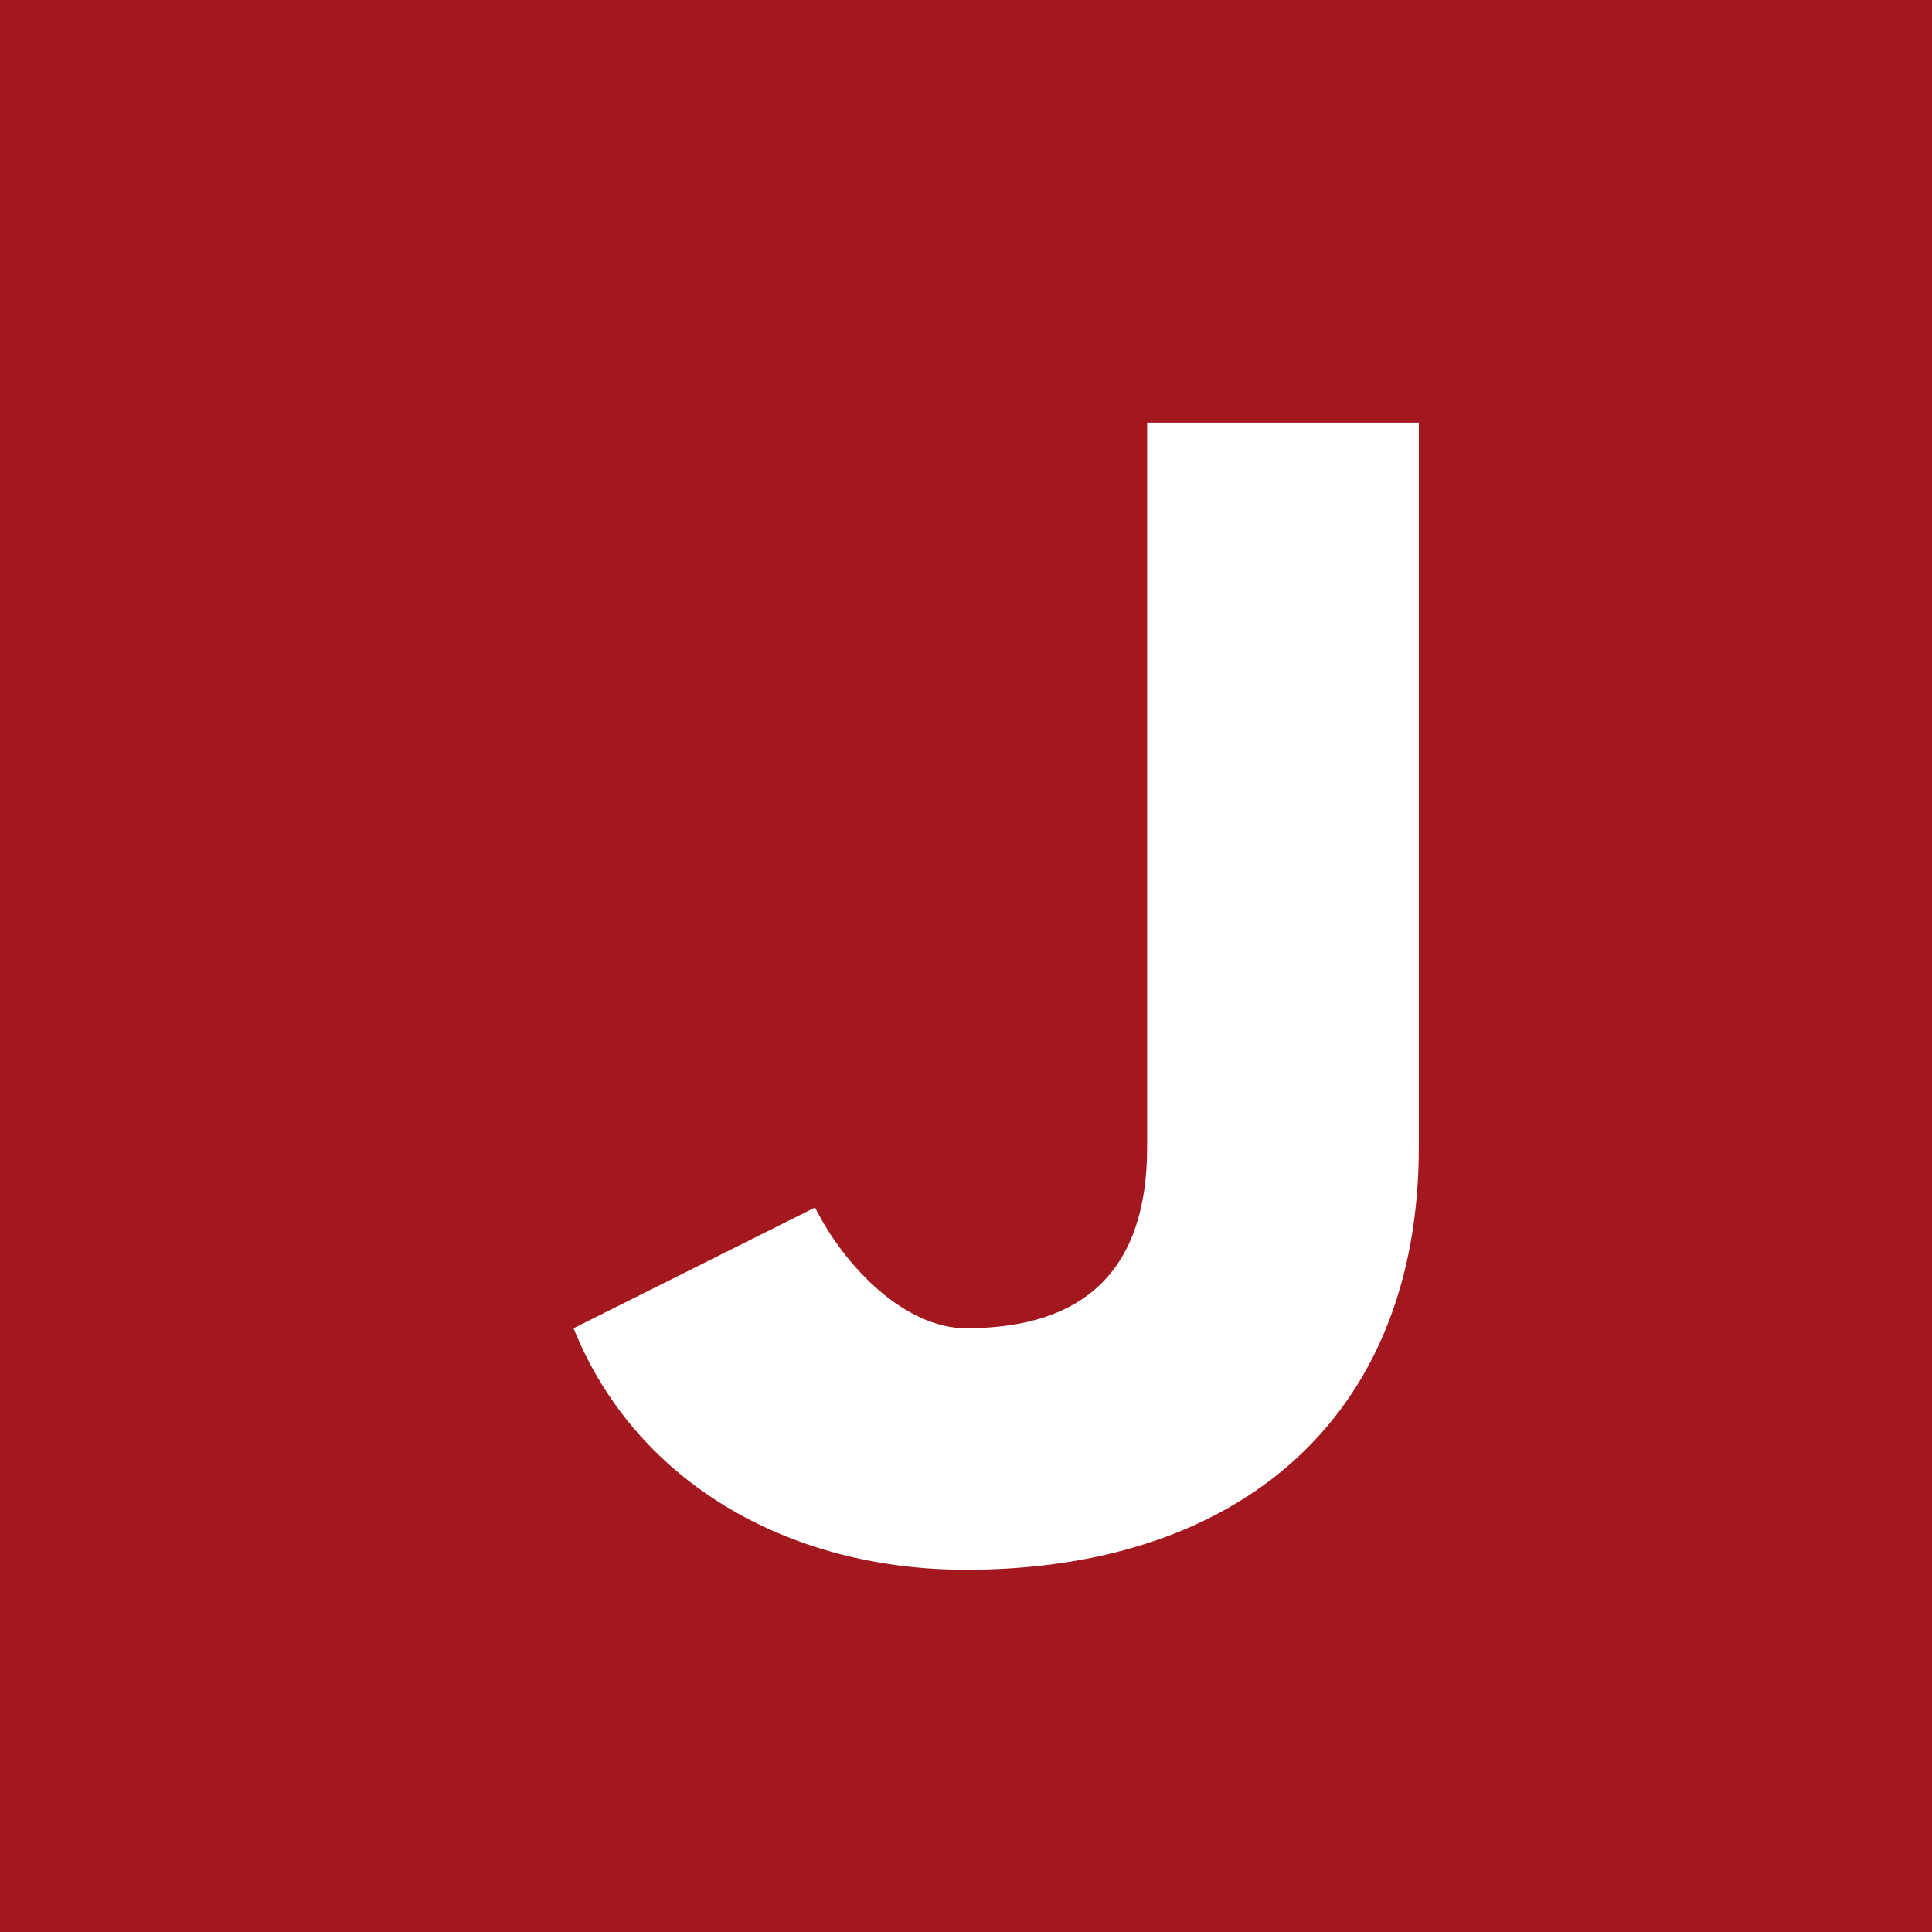
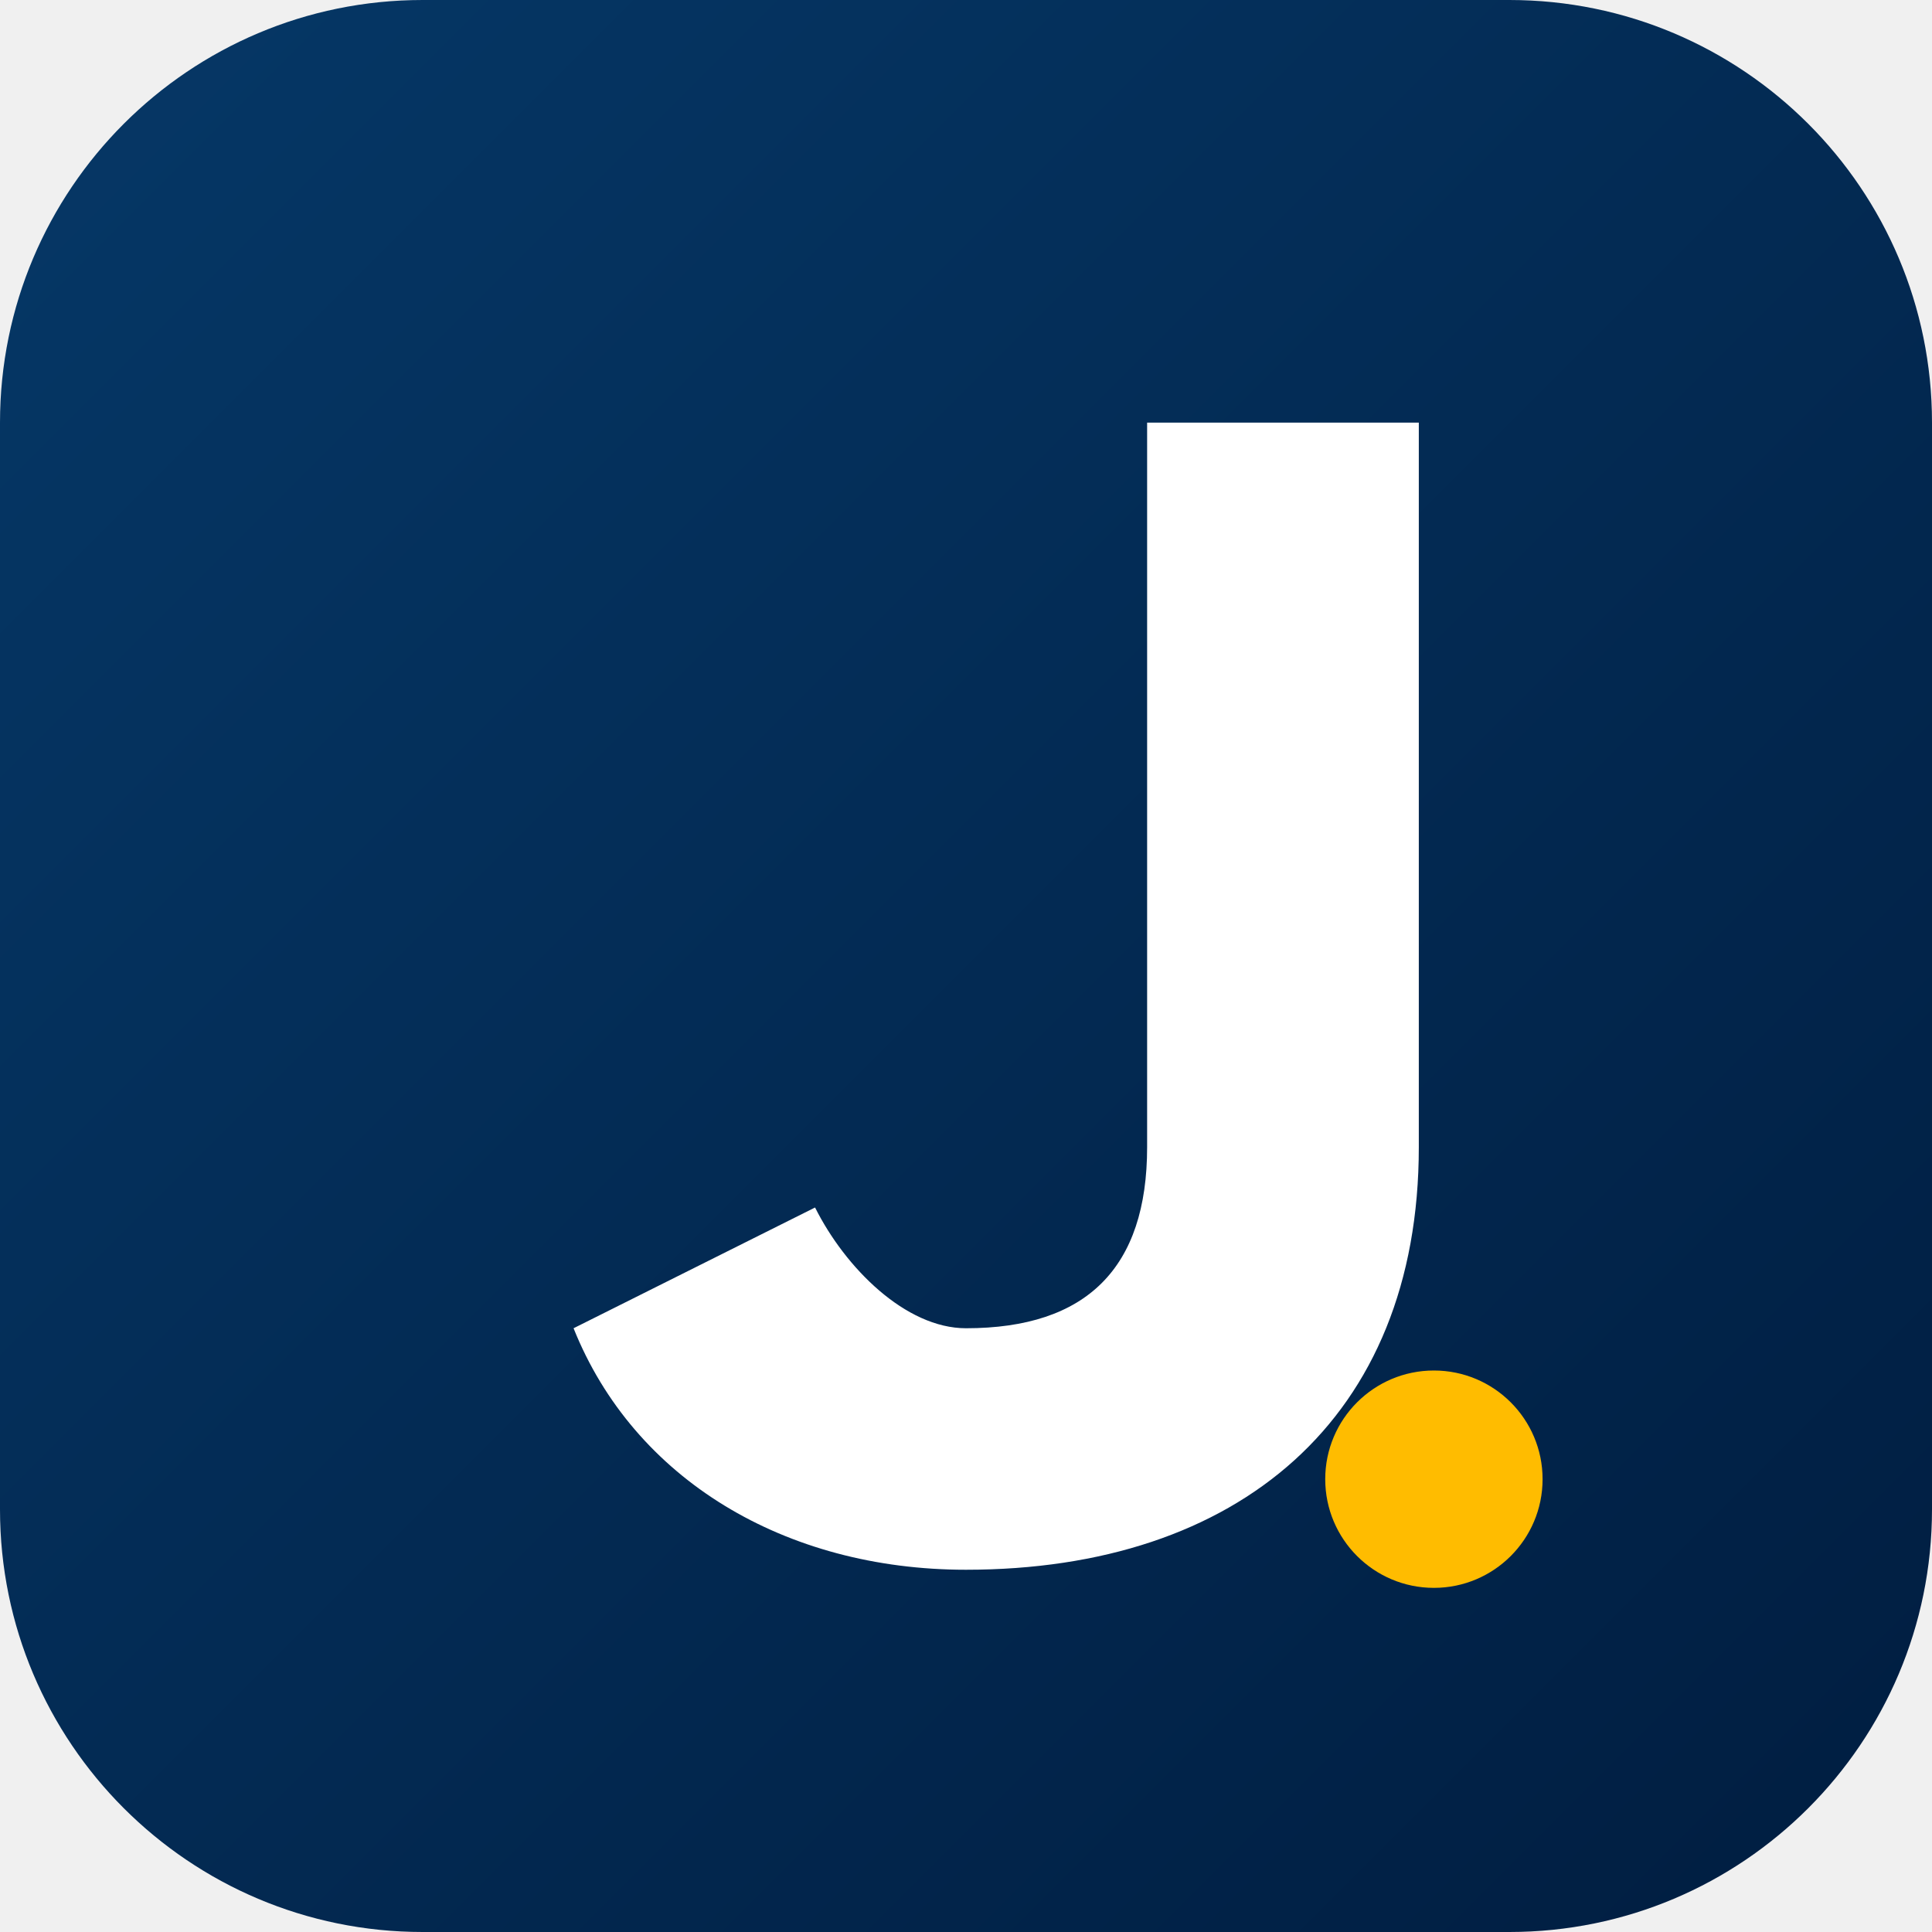
<svg xmlns="http://www.w3.org/2000/svg" viewBox="0 0 64 64">
-   <rect width="64" height="64" fill="#a3171f" />
+   <defs>
+     <linearGradient id="f" x1="0" y1="0" x2="1" y2="1">
+       <stop offset="0" stop-color="#063867" />
+       <stop offset="1" stop-color="#001D40" />
+     </linearGradient>
+   </defs>
+   <rect width="64" height="64" rx="14" fill="url(#f)" />
  <path d="M38 14h9v24c0 9-6 14-15 14-6 0-11-3-13-8l8-4c1 2 3 4 5 4 4 0 6-2 6-6z" fill="#ffffff" />
+   <circle cx="47.5" cy="49" r="3.6" fill="#FFBC00" />
</svg>
